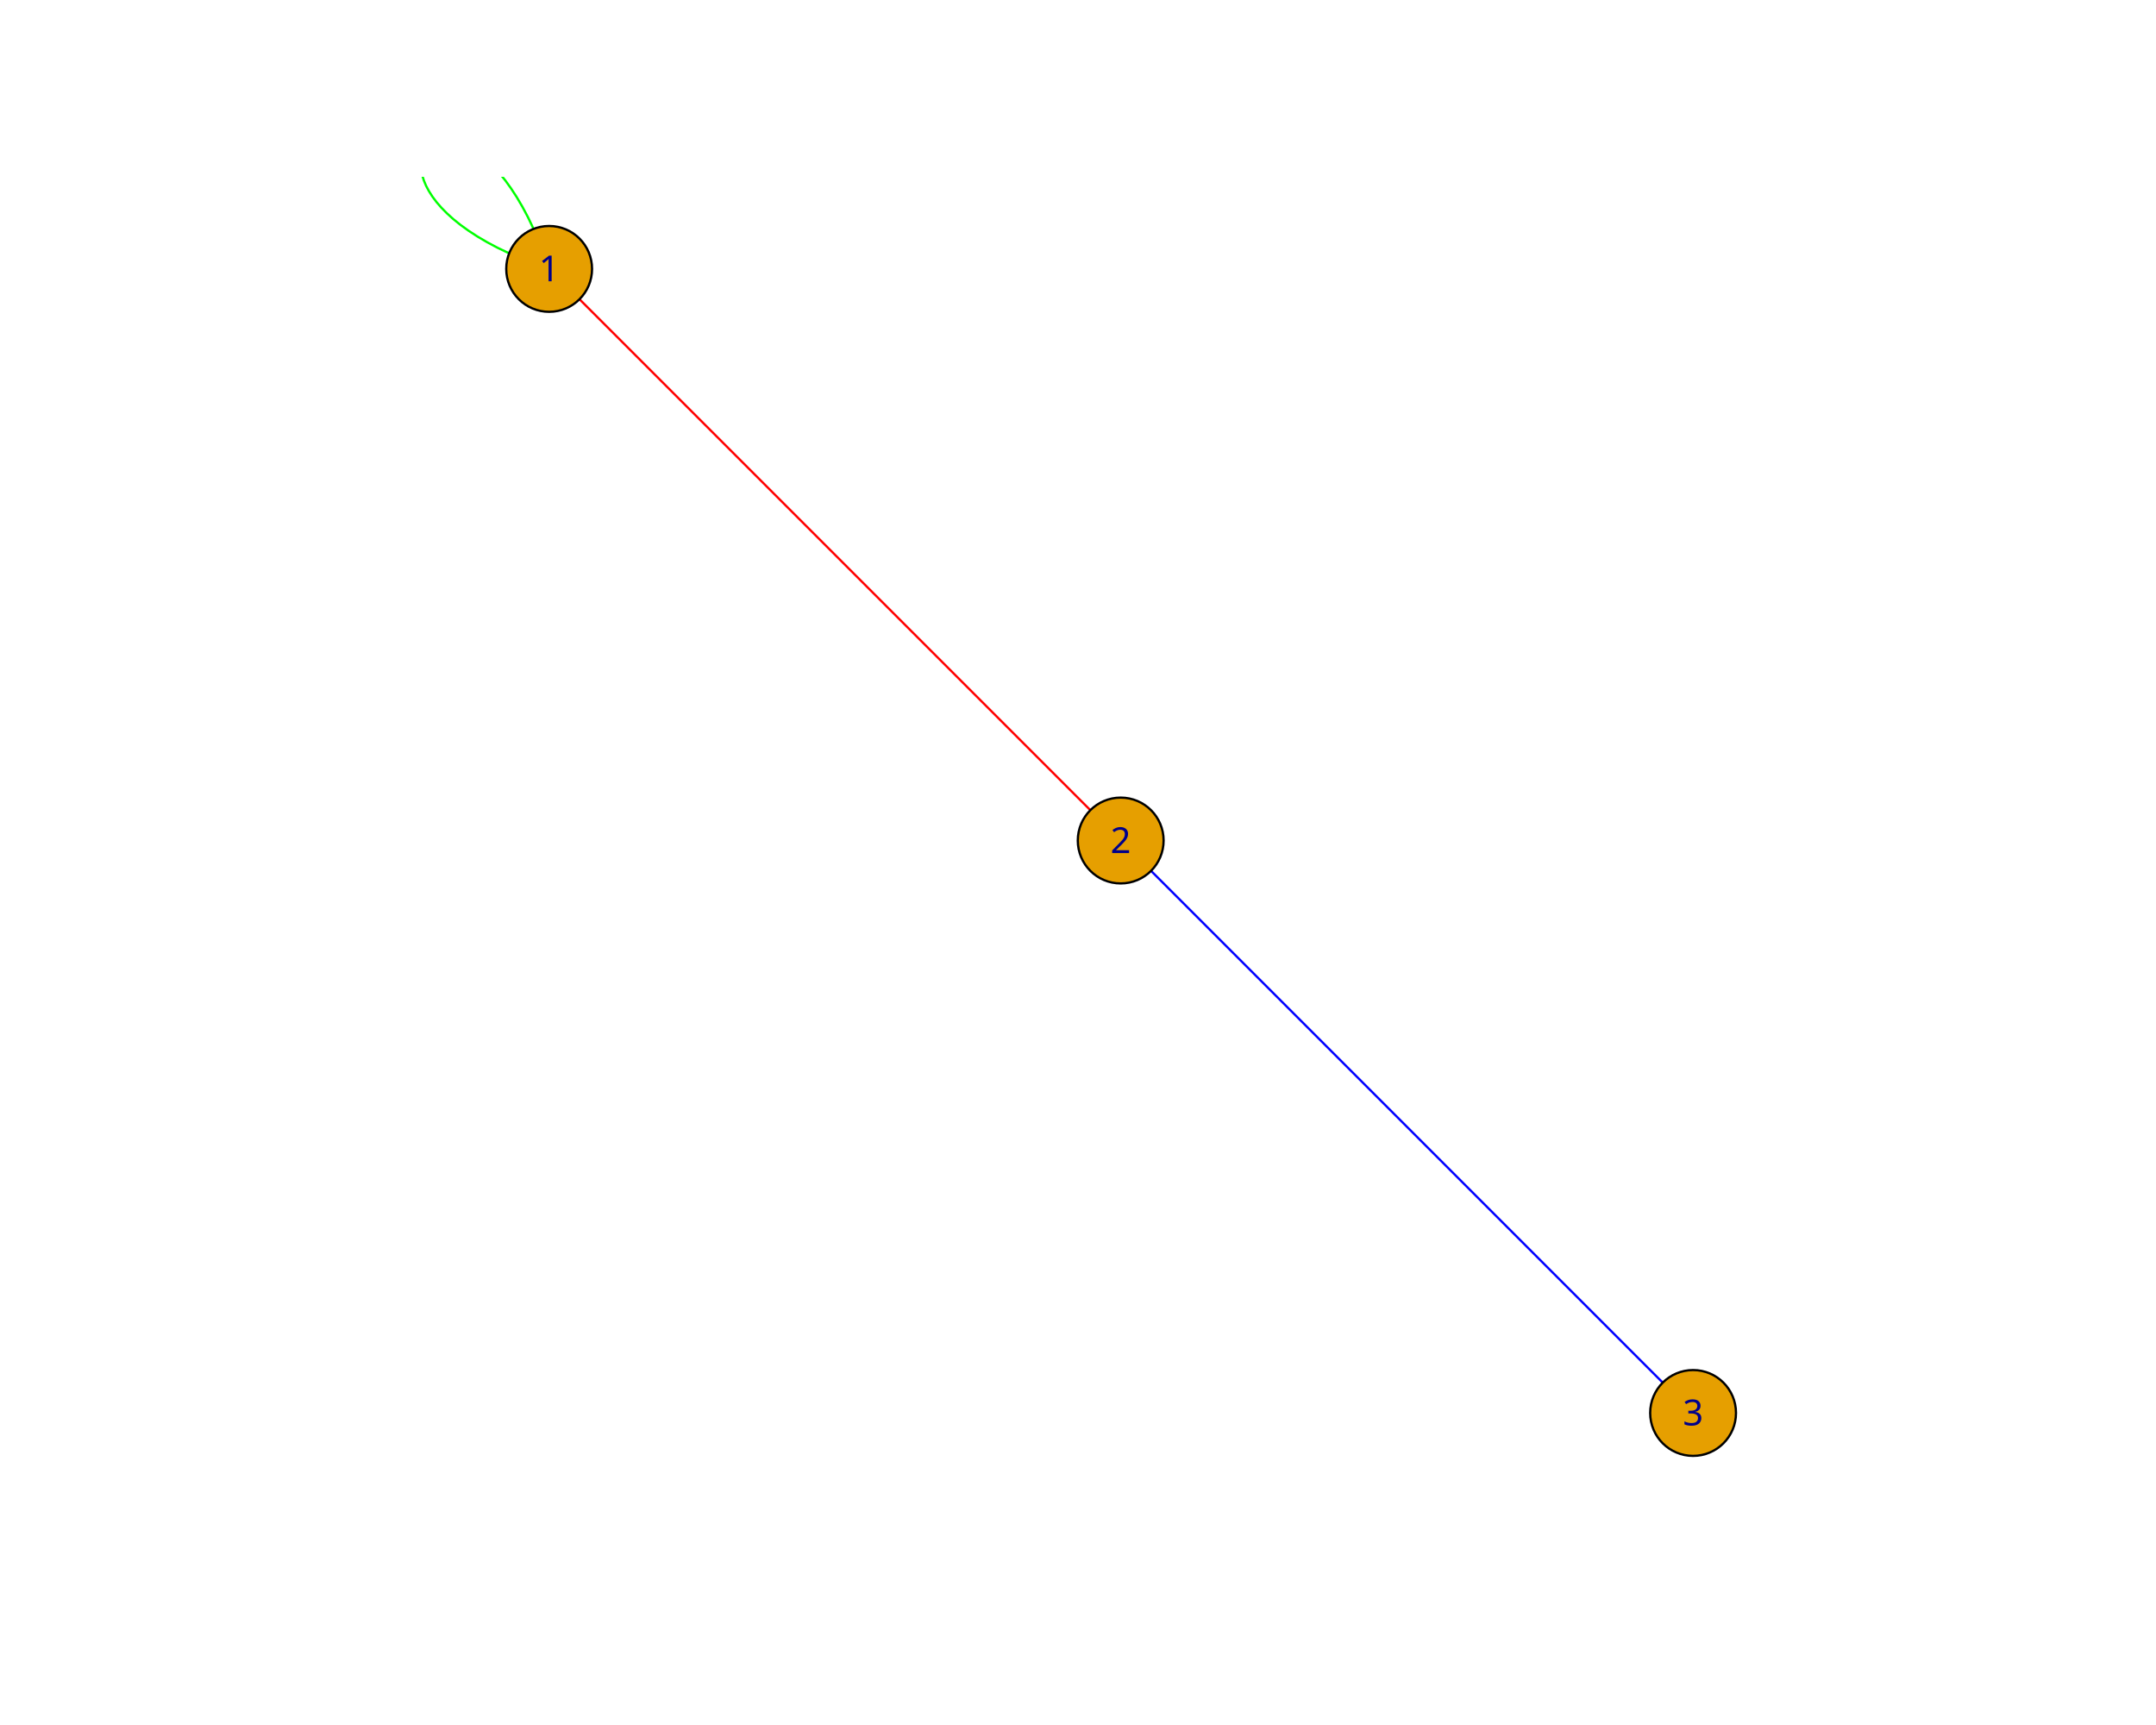
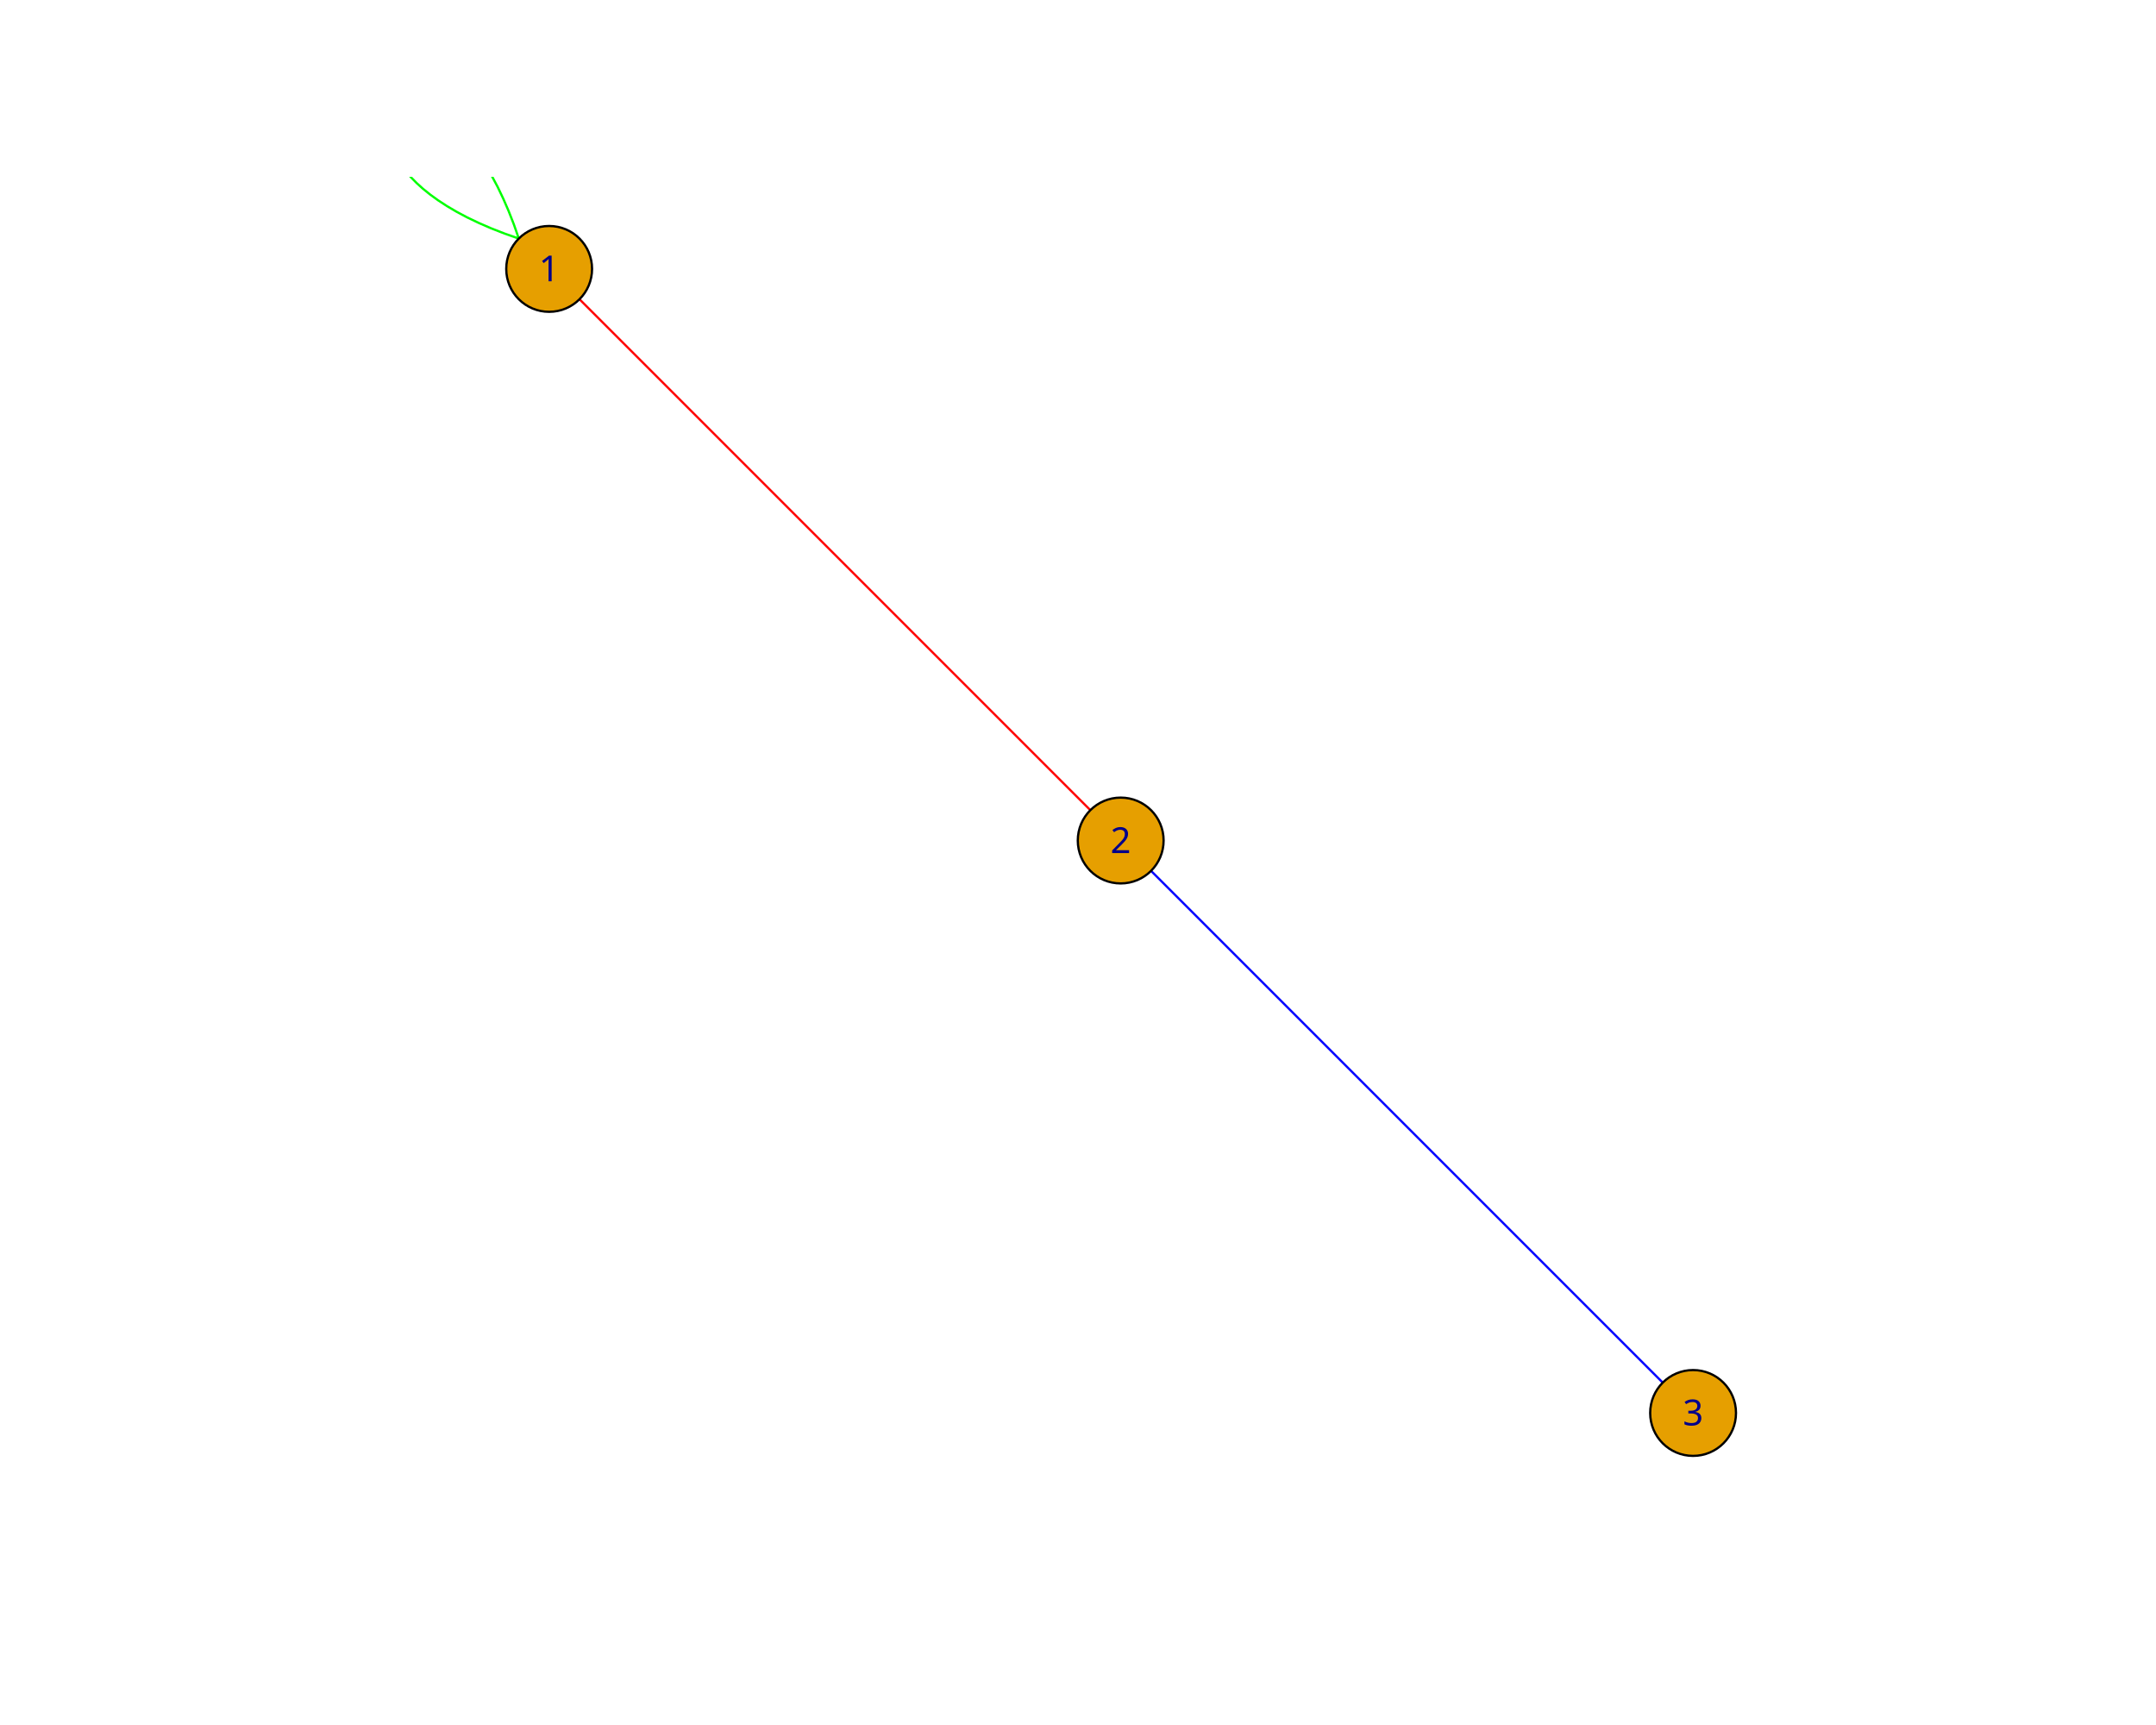
<svg xmlns="http://www.w3.org/2000/svg" class="svglite" data-engine-version="2.0" width="720.00pt" height="576.00pt" viewBox="0 0 720.00 576.00">
  <defs>
    <style type="text/css">
    .svglite line, .svglite polyline, .svglite polygon, .svglite path, .svglite rect, .svglite circle {
      fill: none;
      stroke: #000000;
      stroke-linecap: round;
      stroke-linejoin: round;
      stroke-miterlimit: 10.00;
    }
  </style>
  </defs>
  <rect width="100%" height="100%" style="stroke: none; fill: #FFFFFF;" />
  <defs>
    <clipPath id="cpMC4wMHw3MjAuMDB8MC4wMHw1NzYuMDA=">
      <rect x="0.00" y="0.00" width="720.00" height="576.00" />
    </clipPath>
  </defs>
  <g clip-path="url(#cpMC4wMHw3MjAuMDB8MC4wMHw1NzYuMDA=)">
</g>
  <defs>
    <clipPath id="cpNTkuMDR8Njg5Ljc2fDU5LjA0fDUwMi41Ng==">
      <rect x="59.04" y="59.04" width="630.72" height="443.52" />
    </clipPath>
  </defs>
  <g clip-path="url(#cpNTkuMDR8Njg5Ljc2fDU5LjA0fDUwMi41Ng==)">
-     <polygon points="183.39,89.79 178.60,88.11 174.13,86.36 169.99,84.56 166.16,82.73 162.63,80.85 159.40,78.95 156.46,77.03 153.80,75.11 151.40,73.18 149.28,71.26 147.40,69.35 145.77,67.47 144.39,65.62 143.23,63.80 142.29,62.04 141.57,60.33 141.05,58.69 140.73,57.12 140.60,55.63 140.64,54.24 140.87,52.94 141.25,51.74 141.79,50.66 142.48,49.70 143.30,48.88 144.26,48.19 145.34,47.65 146.54,47.27 147.84,47.04 149.23,47.00 150.72,47.13 152.29,47.45 153.93,47.97 155.64,48.69 157.40,49.63 159.22,50.79 161.07,52.17 162.95,53.80 164.86,55.68 166.78,57.80 168.71,60.20 170.63,62.86 172.55,65.80 174.45,69.03 176.33,72.56 178.16,76.39 179.96,80.53 181.71,85.00 183.39,89.79 " style="stroke-width: 0.75; stroke: #00FF00; fill: none;" />
+     <polygon points="173.26,79.66 168.47,77.98 164.00,76.23 159.86,74.43 156.03,72.60 152.50,70.72 149.27,68.82 146.33,66.90 143.67,64.98 141.27,63.05 139.15,61.13 137.27,59.22 135.65,57.34 134.26,55.49 133.10,53.67 132.16,51.91 131.44,50.20 130.92,48.56 130.60,46.99 130.47,45.50 130.52,44.11 130.74,42.81 131.12,41.61 131.66,40.53 132.35,39.57 133.17,38.75 134.13,38.06 135.21,37.52 136.41,37.14 137.71,36.92 139.10,36.87 140.59,37.00 142.16,37.32 143.80,37.84 145.51,38.56 147.27,39.50 149.09,40.66 150.94,42.05 152.82,43.67 154.73,45.55 156.65,47.67 158.58,50.07 160.50,52.73 162.42,55.67 164.32,58.90 166.20,62.43 168.03,66.26 169.83,70.40 171.58,74.87 173.26,79.66 " style="stroke-width: 0.75; stroke: #00FF00; fill: none;" />
    <line x1="193.52" y1="99.92" x2="364.13" y2="270.53" style="stroke-width: 0.75; stroke: #FF0000;" />
    <line x1="384.39" y1="290.79" x2="555.28" y2="461.68" style="stroke-width: 0.75; stroke: #0000FF;" />
    <circle cx="183.39" cy="89.79" r="14.33" style="stroke-width: 0.75; fill: #E69F00;" />
    <circle cx="374.26" cy="280.66" r="14.33" style="stroke-width: 0.75; fill: #E69F00;" />
    <circle cx="565.41" cy="471.81" r="14.33" style="stroke-width: 0.75; fill: #E69F00;" />
  </g>
  <g clip-path="url(#cpMC4wMHw3MjAuMDB8MC4wMHw1NzYuMDA=)">
    <text x="183.39" y="93.92" text-anchor="middle" style="font-size: 12.00px; fill: #00008B; font-family: sans;" textLength="6.67px" lengthAdjust="spacingAndGlyphs">1</text>
    <text x="374.26" y="284.85" text-anchor="middle" style="font-size: 12.00px; fill: #00008B; font-family: sans;" textLength="6.67px" lengthAdjust="spacingAndGlyphs">2</text>
    <text x="565.41" y="475.94" text-anchor="middle" style="font-size: 12.00px; fill: #00008B; font-family: sans;" textLength="6.67px" lengthAdjust="spacingAndGlyphs">3</text>
  </g>
</svg>
